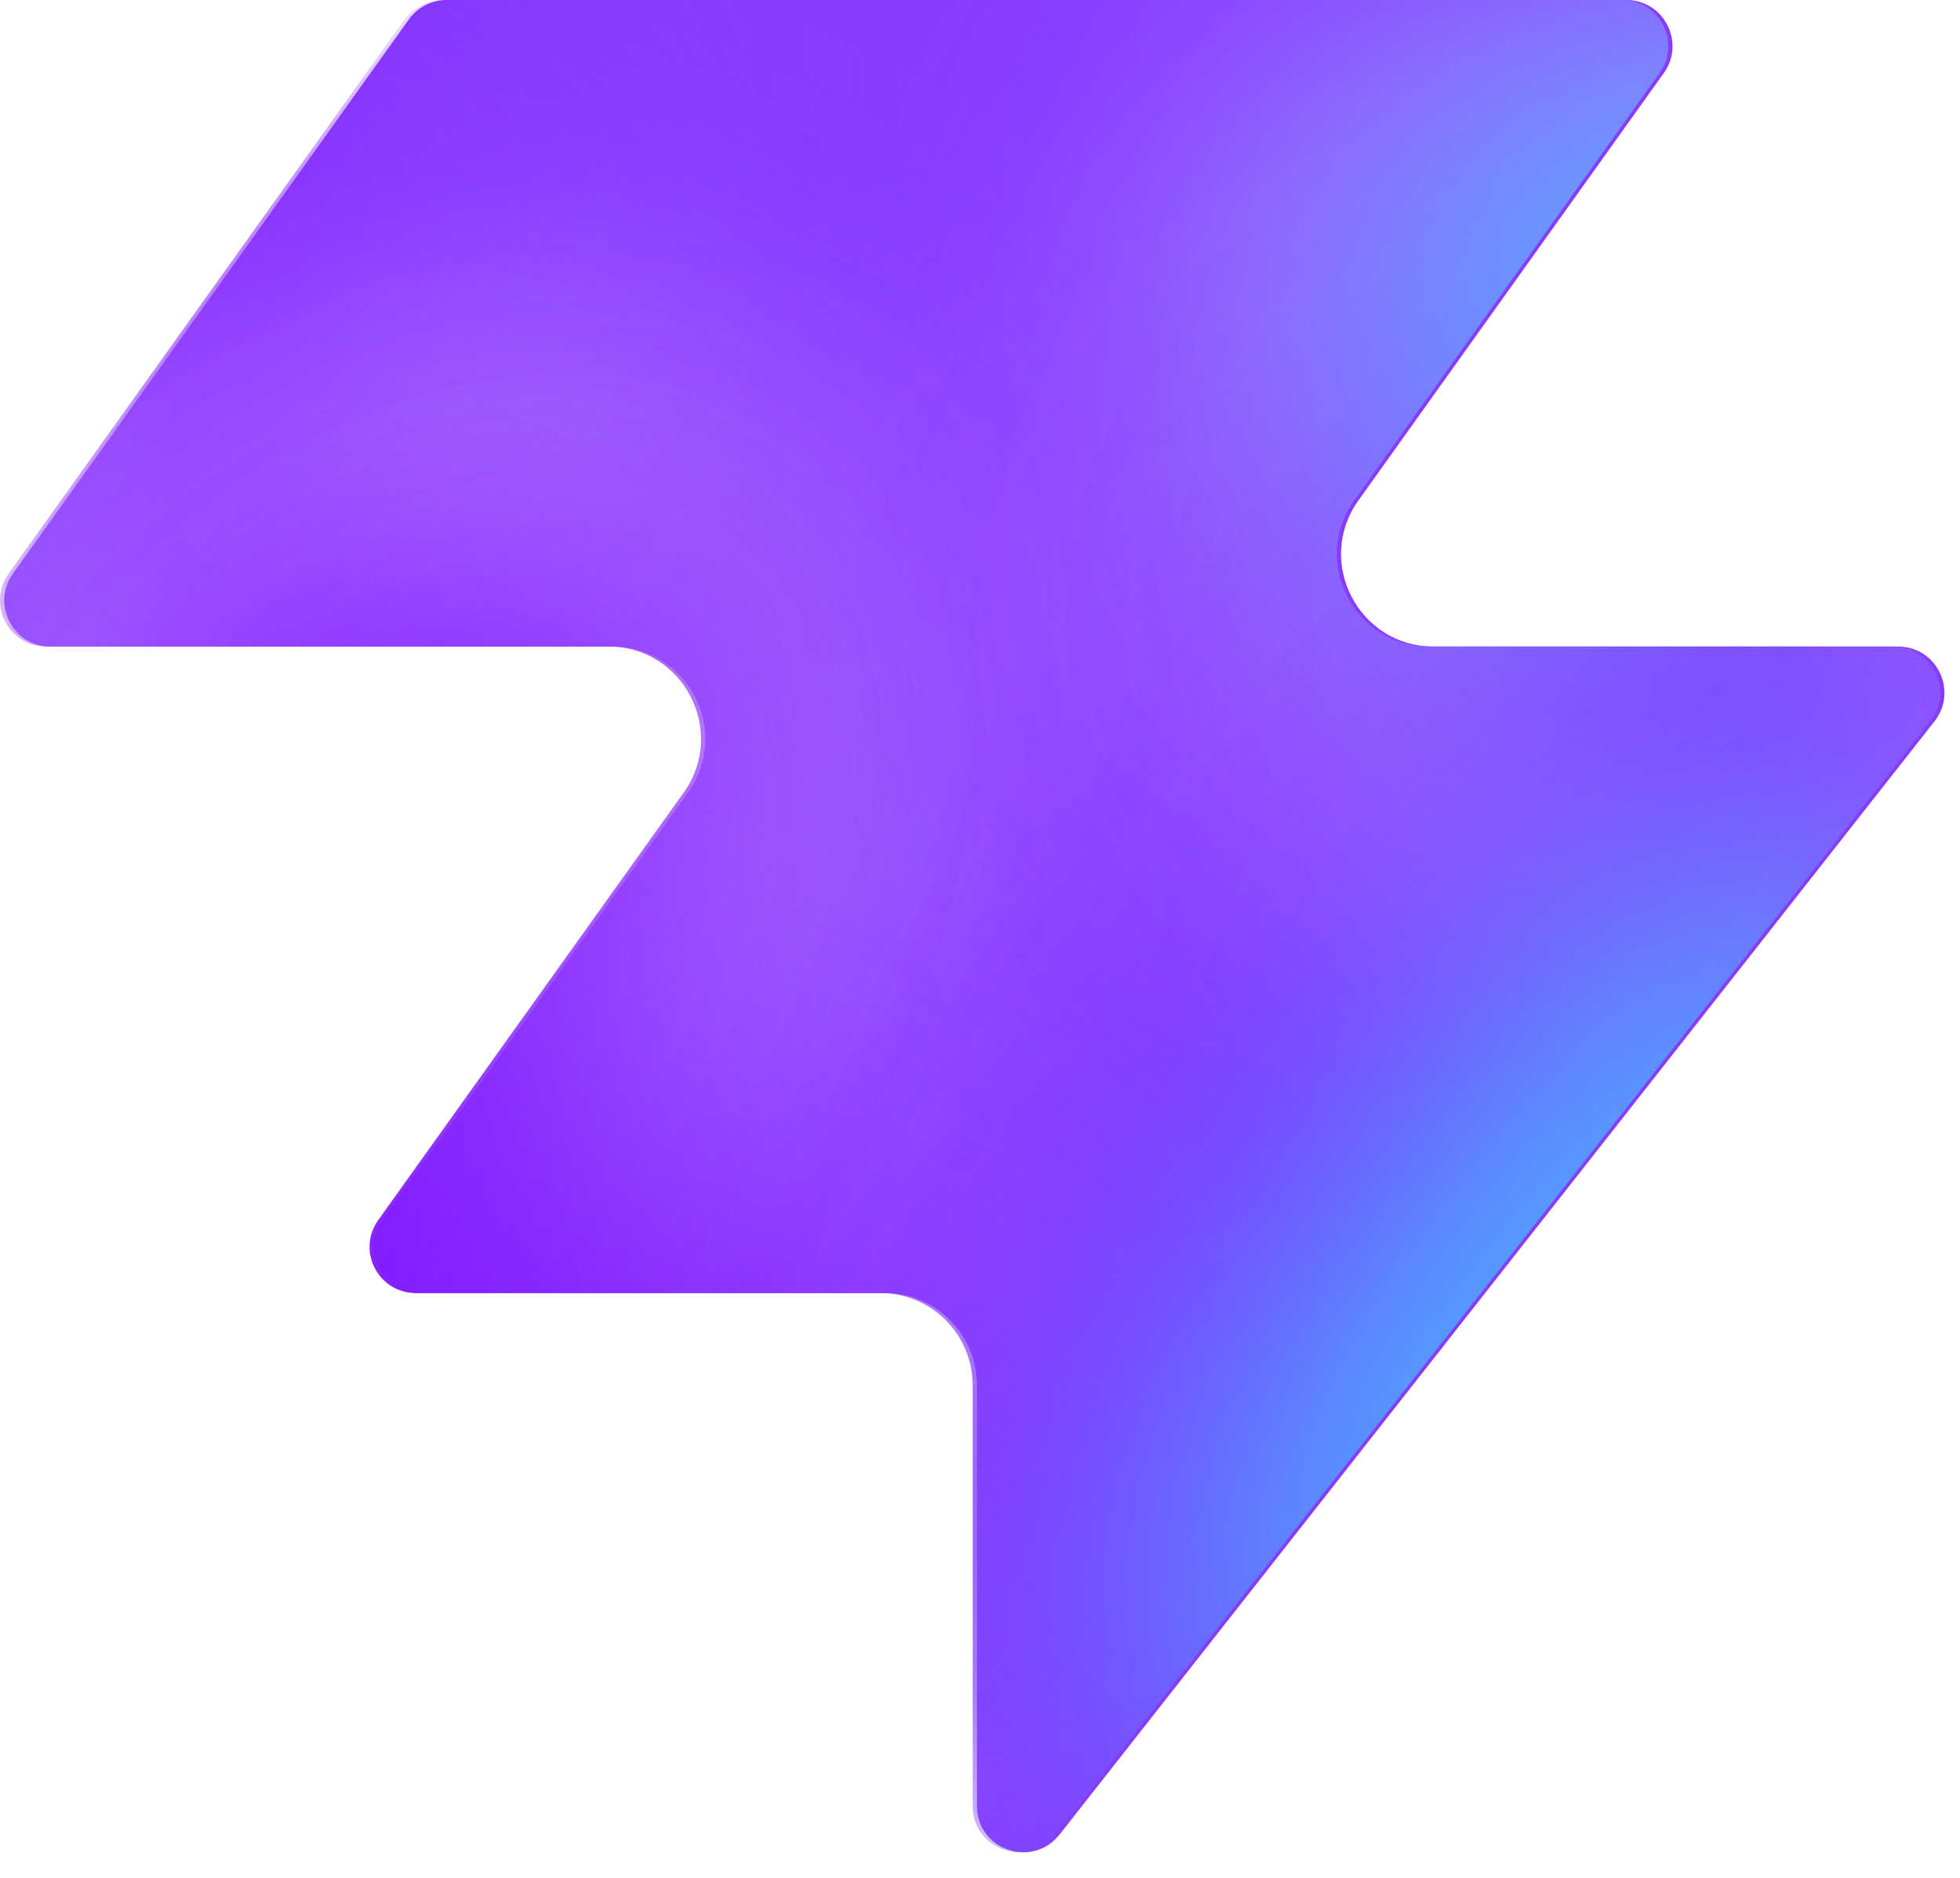
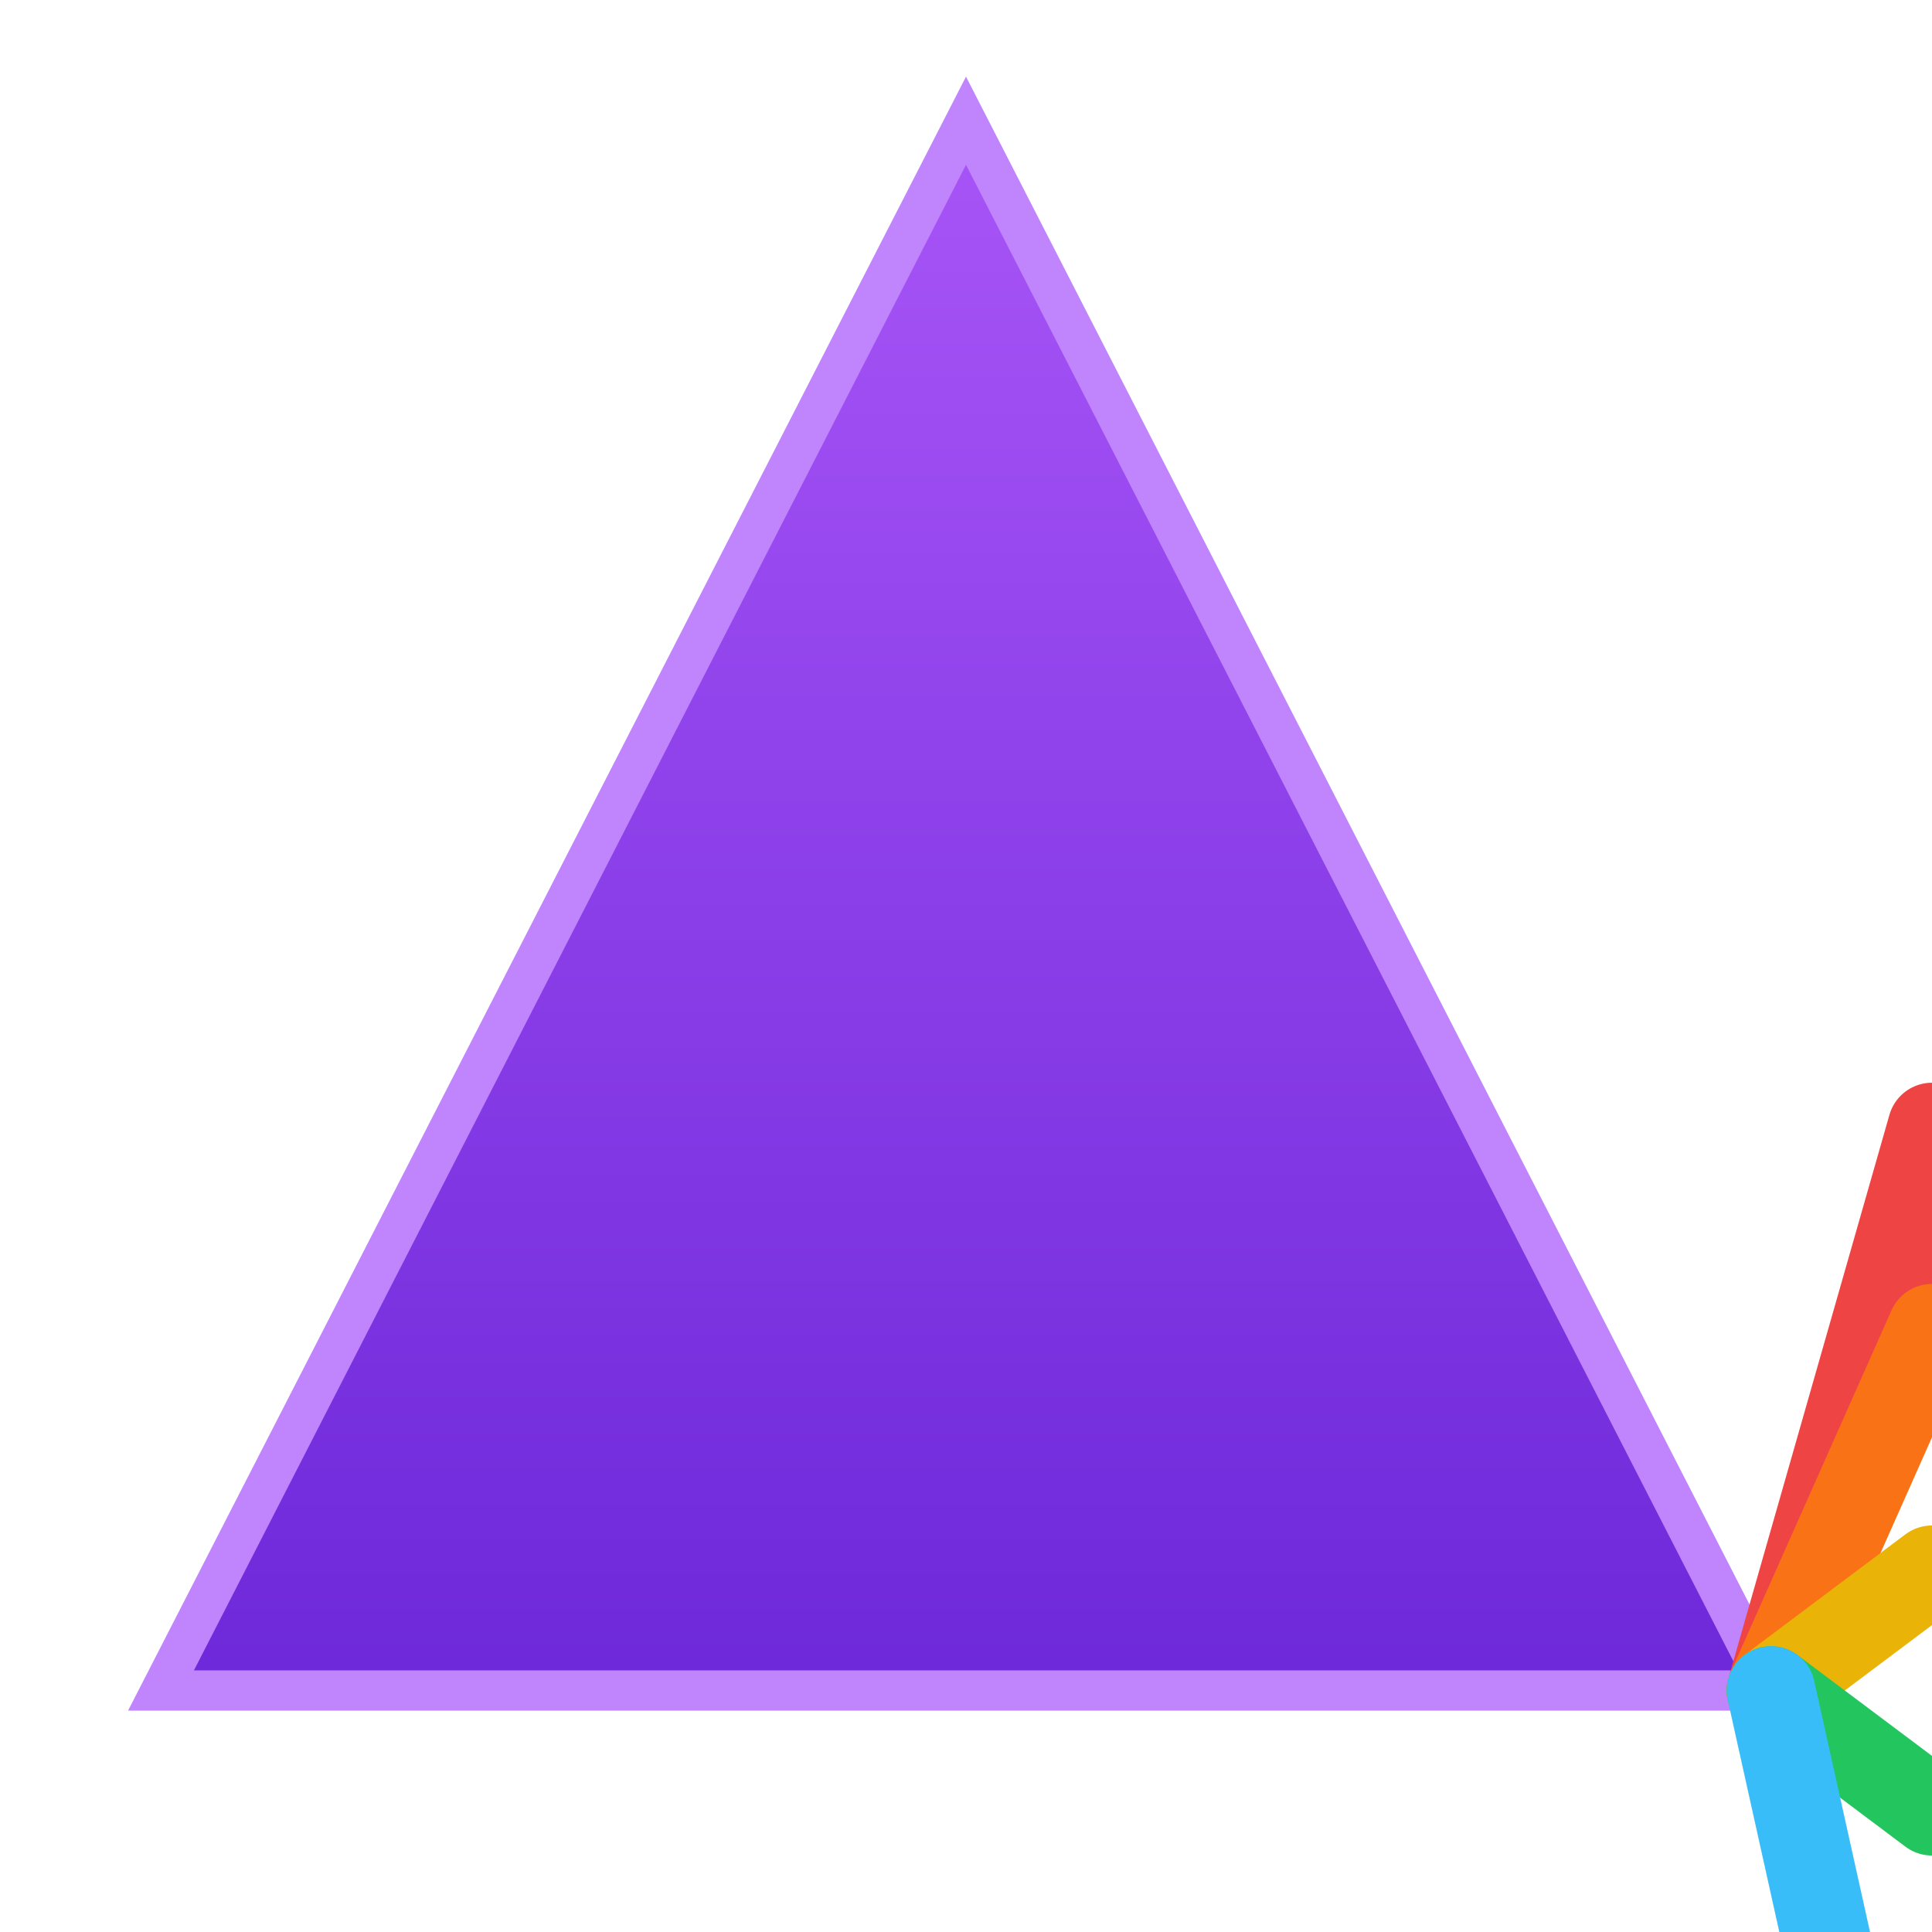
- <svg xmlns="http://www.w3.org/2000/svg" width="48" height="46" fill="none" viewBox="0 0 48 46">
-   <path fill="#863bff" d="M25.946 44.938c-.664.845-2.021.375-2.021-.698V33.937a2.26 2.26 0 0 0-2.262-2.262H10.287c-.92 0-1.456-1.04-.92-1.788l7.48-10.471c1.07-1.497 0-3.578-1.842-3.578H1.237c-.92 0-1.456-1.04-.92-1.788L10.013.474c.214-.297.556-.474.92-.474h28.894c.92 0 1.456 1.04.92 1.788l-7.48 10.471c-1.07 1.498 0 3.579 1.842 3.579h11.377c.943 0 1.473 1.088.89 1.83L25.947 44.94z" style="fill:#863bff;fill:color(display-p3 .525 .23 1);fill-opacity:1" />
-   <mask id="a" width="48" height="46" x="0" y="0" maskUnits="userSpaceOnUse" style="mask-type:alpha">
-     <path fill="#000" d="M25.842 44.938c-.664.844-2.021.375-2.021-.698V33.937a2.26 2.26 0 0 0-2.262-2.262H10.183c-.92 0-1.456-1.04-.92-1.788l7.48-10.471c1.07-1.498 0-3.579-1.842-3.579H1.133c-.92 0-1.456-1.04-.92-1.787L9.91.473c.214-.297.556-.474.92-.474h28.894c.92 0 1.456 1.04.92 1.788l-7.48 10.471c-1.07 1.498 0 3.578 1.842 3.578h11.377c.943 0 1.473 1.088.89 1.832L25.843 44.94z" style="fill:#000;fill-opacity:1" />
-   </mask>
-   <g mask="url(#a)">
-     <g filter="url(#b)">
-       <ellipse cx="5.508" cy="14.704" fill="#ede6ff" rx="5.508" ry="14.704" style="fill:#ede6ff;fill:color(display-p3 .927 .903 1);fill-opacity:1" transform="matrix(.00324 1 1 -.00324 -4.47 31.516)" />
-     </g>
-     <g filter="url(#c)">
-       <ellipse cx="10.399" cy="29.851" fill="#ede6ff" rx="10.399" ry="29.851" style="fill:#ede6ff;fill:color(display-p3 .927 .903 1);fill-opacity:1" transform="matrix(.00324 1 1 -.00324 -39.328 7.883)" />
-     </g>
-     <g filter="url(#d)">
-       <ellipse cx="5.508" cy="30.487" fill="#7e14ff" rx="5.508" ry="30.487" style="fill:#7e14ff;fill:color(display-p3 .492 .077 1);fill-opacity:1" transform="rotate(89.814 -25.913 -14.639)scale(1 -1)" />
-     </g>
-     <g filter="url(#e)">
-       <ellipse cx="5.508" cy="30.599" fill="#7e14ff" rx="5.508" ry="30.599" style="fill:#7e14ff;fill:color(display-p3 .492 .077 1);fill-opacity:1" transform="rotate(89.814 -32.644 -3.334)scale(1 -1)" />
-     </g>
-     <g filter="url(#f)">
-       <ellipse cx="5.508" cy="30.599" fill="#7e14ff" rx="5.508" ry="30.599" style="fill:#7e14ff;fill:color(display-p3 .492 .077 1);fill-opacity:1" transform="matrix(.00324 1 1 -.00324 -34.34 30.47)" />
-     </g>
-     <g filter="url(#g)">
-       <ellipse cx="14.072" cy="22.078" fill="#ede6ff" rx="14.072" ry="22.078" style="fill:#ede6ff;fill:color(display-p3 .927 .903 1);fill-opacity:1" transform="rotate(93.35 24.506 48.493)scale(-1 1)" />
-     </g>
-     <g filter="url(#h)">
-       <ellipse cx="3.47" cy="21.501" fill="#7e14ff" rx="3.47" ry="21.501" style="fill:#7e14ff;fill:color(display-p3 .492 .077 1);fill-opacity:1" transform="rotate(89.009 28.708 47.59)scale(-1 1)" />
-     </g>
-     <g filter="url(#i)">
-       <ellipse cx="3.47" cy="21.501" fill="#7e14ff" rx="3.47" ry="21.501" style="fill:#7e14ff;fill:color(display-p3 .492 .077 1);fill-opacity:1" transform="rotate(89.009 28.708 47.59)scale(-1 1)" />
-     </g>
-     <g filter="url(#j)">
-       <ellipse cx=".387" cy="8.972" fill="#7e14ff" rx="4.407" ry="29.108" style="fill:#7e14ff;fill:color(display-p3 .492 .077 1);fill-opacity:1" transform="rotate(39.51 .387 8.972)" />
-     </g>
-     <g filter="url(#k)">
-       <ellipse cx="47.523" cy="-6.092" fill="#7e14ff" rx="4.407" ry="29.108" style="fill:#7e14ff;fill:color(display-p3 .492 .077 1);fill-opacity:1" transform="rotate(37.892 47.523 -6.092)" />
-     </g>
-     <g filter="url(#l)">
-       <ellipse cx="41.412" cy="6.333" fill="#47bfff" rx="5.971" ry="9.665" style="fill:#47bfff;fill:color(display-p3 .28 .748 1);fill-opacity:1" transform="rotate(37.892 41.412 6.333)" />
-     </g>
-     <g filter="url(#m)">
-       <ellipse cx="-1.879" cy="38.332" fill="#7e14ff" rx="4.407" ry="29.108" style="fill:#7e14ff;fill:color(display-p3 .492 .077 1);fill-opacity:1" transform="rotate(37.892 -1.88 38.332)" />
-     </g>
-     <g filter="url(#n)">
-       <ellipse cx="-1.879" cy="38.332" fill="#7e14ff" rx="4.407" ry="29.108" style="fill:#7e14ff;fill:color(display-p3 .492 .077 1);fill-opacity:1" transform="rotate(37.892 -1.88 38.332)" />
-     </g>
-     <g filter="url(#o)">
-       <ellipse cx="35.651" cy="29.907" fill="#7e14ff" rx="4.407" ry="29.108" style="fill:#7e14ff;fill:color(display-p3 .492 .077 1);fill-opacity:1" transform="rotate(37.892 35.651 29.907)" />
-     </g>
-     <g filter="url(#p)">
-       <ellipse cx="38.418" cy="32.4" fill="#47bfff" rx="5.971" ry="15.297" style="fill:#47bfff;fill:color(display-p3 .28 .748 1);fill-opacity:1" transform="rotate(37.892 38.418 32.4)" />
-     </g>
-   </g>
+ <svg xmlns="http://www.w3.org/2000/svg" viewBox="0 0 48 48" width="48" height="48">
  <defs>
-     <filter id="b" width="60.045" height="41.654" x="-19.77" y="16.149" color-interpolation-filters="sRGB" filterUnits="userSpaceOnUse">
-       <feFlood flood-opacity="0" result="BackgroundImageFix" />
-       <feBlend in="SourceGraphic" in2="BackgroundImageFix" result="shape" />
-       <feGaussianBlur result="effect1_foregroundBlur_2002_17158" stdDeviation="7.659" />
-     </filter>
-     <filter id="c" width="90.34" height="51.437" x="-54.613" y="-7.533" color-interpolation-filters="sRGB" filterUnits="userSpaceOnUse">
-       <feFlood flood-opacity="0" result="BackgroundImageFix" />
-       <feBlend in="SourceGraphic" in2="BackgroundImageFix" result="shape" />
-       <feGaussianBlur result="effect1_foregroundBlur_2002_17158" stdDeviation="7.659" />
-     </filter>
-     <filter id="d" width="79.355" height="29.4" x="-49.64" y="2.03" color-interpolation-filters="sRGB" filterUnits="userSpaceOnUse">
-       <feFlood flood-opacity="0" result="BackgroundImageFix" />
-       <feBlend in="SourceGraphic" in2="BackgroundImageFix" result="shape" />
-       <feGaussianBlur result="effect1_foregroundBlur_2002_17158" stdDeviation="4.596" />
-     </filter>
-     <filter id="e" width="79.579" height="29.4" x="-45.045" y="20.029" color-interpolation-filters="sRGB" filterUnits="userSpaceOnUse">
-       <feFlood flood-opacity="0" result="BackgroundImageFix" />
-       <feBlend in="SourceGraphic" in2="BackgroundImageFix" result="shape" />
-       <feGaussianBlur result="effect1_foregroundBlur_2002_17158" stdDeviation="4.596" />
-     </filter>
-     <filter id="f" width="79.579" height="29.4" x="-43.513" y="21.178" color-interpolation-filters="sRGB" filterUnits="userSpaceOnUse">
-       <feFlood flood-opacity="0" result="BackgroundImageFix" />
-       <feBlend in="SourceGraphic" in2="BackgroundImageFix" result="shape" />
-       <feGaussianBlur result="effect1_foregroundBlur_2002_17158" stdDeviation="4.596" />
-     </filter>
-     <filter id="g" width="74.749" height="58.852" x="15.756" y="-17.901" color-interpolation-filters="sRGB" filterUnits="userSpaceOnUse">
-       <feFlood flood-opacity="0" result="BackgroundImageFix" />
-       <feBlend in="SourceGraphic" in2="BackgroundImageFix" result="shape" />
-       <feGaussianBlur result="effect1_foregroundBlur_2002_17158" stdDeviation="7.659" />
-     </filter>
-     <filter id="h" width="61.377" height="25.362" x="23.548" y="2.284" color-interpolation-filters="sRGB" filterUnits="userSpaceOnUse">
-       <feFlood flood-opacity="0" result="BackgroundImageFix" />
-       <feBlend in="SourceGraphic" in2="BackgroundImageFix" result="shape" />
-       <feGaussianBlur result="effect1_foregroundBlur_2002_17158" stdDeviation="4.596" />
-     </filter>
-     <filter id="i" width="61.377" height="25.362" x="23.548" y="2.284" color-interpolation-filters="sRGB" filterUnits="userSpaceOnUse">
-       <feFlood flood-opacity="0" result="BackgroundImageFix" />
-       <feBlend in="SourceGraphic" in2="BackgroundImageFix" result="shape" />
-       <feGaussianBlur result="effect1_foregroundBlur_2002_17158" stdDeviation="4.596" />
-     </filter>
-     <filter id="j" width="56.045" height="63.649" x="-27.636" y="-22.853" color-interpolation-filters="sRGB" filterUnits="userSpaceOnUse">
-       <feFlood flood-opacity="0" result="BackgroundImageFix" />
-       <feBlend in="SourceGraphic" in2="BackgroundImageFix" result="shape" />
-       <feGaussianBlur result="effect1_foregroundBlur_2002_17158" stdDeviation="4.596" />
-     </filter>
-     <filter id="k" width="54.814" height="64.646" x="20.116" y="-38.415" color-interpolation-filters="sRGB" filterUnits="userSpaceOnUse">
-       <feFlood flood-opacity="0" result="BackgroundImageFix" />
-       <feBlend in="SourceGraphic" in2="BackgroundImageFix" result="shape" />
-       <feGaussianBlur result="effect1_foregroundBlur_2002_17158" stdDeviation="4.596" />
-     </filter>
-     <filter id="l" width="33.541" height="35.313" x="24.641" y="-11.323" color-interpolation-filters="sRGB" filterUnits="userSpaceOnUse">
-       <feFlood flood-opacity="0" result="BackgroundImageFix" />
-       <feBlend in="SourceGraphic" in2="BackgroundImageFix" result="shape" />
-       <feGaussianBlur result="effect1_foregroundBlur_2002_17158" stdDeviation="4.596" />
-     </filter>
-     <filter id="m" width="54.814" height="64.646" x="-29.286" y="6.009" color-interpolation-filters="sRGB" filterUnits="userSpaceOnUse">
-       <feFlood flood-opacity="0" result="BackgroundImageFix" />
-       <feBlend in="SourceGraphic" in2="BackgroundImageFix" result="shape" />
-       <feGaussianBlur result="effect1_foregroundBlur_2002_17158" stdDeviation="4.596" />
-     </filter>
-     <filter id="n" width="54.814" height="64.646" x="-29.286" y="6.009" color-interpolation-filters="sRGB" filterUnits="userSpaceOnUse">
-       <feFlood flood-opacity="0" result="BackgroundImageFix" />
-       <feBlend in="SourceGraphic" in2="BackgroundImageFix" result="shape" />
-       <feGaussianBlur result="effect1_foregroundBlur_2002_17158" stdDeviation="4.596" />
-     </filter>
-     <filter id="o" width="54.814" height="64.646" x="8.244" y="-2.416" color-interpolation-filters="sRGB" filterUnits="userSpaceOnUse">
-       <feFlood flood-opacity="0" result="BackgroundImageFix" />
-       <feBlend in="SourceGraphic" in2="BackgroundImageFix" result="shape" />
-       <feGaussianBlur result="effect1_foregroundBlur_2002_17158" stdDeviation="4.596" />
-     </filter>
-     <filter id="p" width="39.409" height="43.623" x="18.713" y="10.588" color-interpolation-filters="sRGB" filterUnits="userSpaceOnUse">
-       <feFlood flood-opacity="0" result="BackgroundImageFix" />
-       <feBlend in="SourceGraphic" in2="BackgroundImageFix" result="shape" />
-       <feGaussianBlur result="effect1_foregroundBlur_2002_17158" stdDeviation="4.596" />
-     </filter>
+     <linearGradient id="pg" x1="0" y1="0" x2="0" y2="1">
+       <stop offset="0%" stop-color="#a855f7" />
+       <stop offset="100%" stop-color="#6d28d9" />
+     </linearGradient>
  </defs>
+   <polygon points="24,3 44,42 4,42" fill="url(#pg)" stroke="#c084fc" stroke-width="1" />
+   <line x1="44" y1="42" x2="48" y2="28" stroke="#ef4444" stroke-width="2.2" stroke-linecap="round" />
+   <line x1="44" y1="42" x2="48" y2="33" stroke="#f97316" stroke-width="2.2" stroke-linecap="round" />
+   <line x1="44" y1="42" x2="48" y2="39" stroke="#eab308" stroke-width="2.2" stroke-linecap="round" />
+   <line x1="44" y1="42" x2="48" y2="45" stroke="#22c55e" stroke-width="2.2" stroke-linecap="round" />
+   <line x1="44" y1="42" x2="46" y2="51" stroke="#38bdf8" stroke-width="2.2" stroke-linecap="round" />
</svg>
